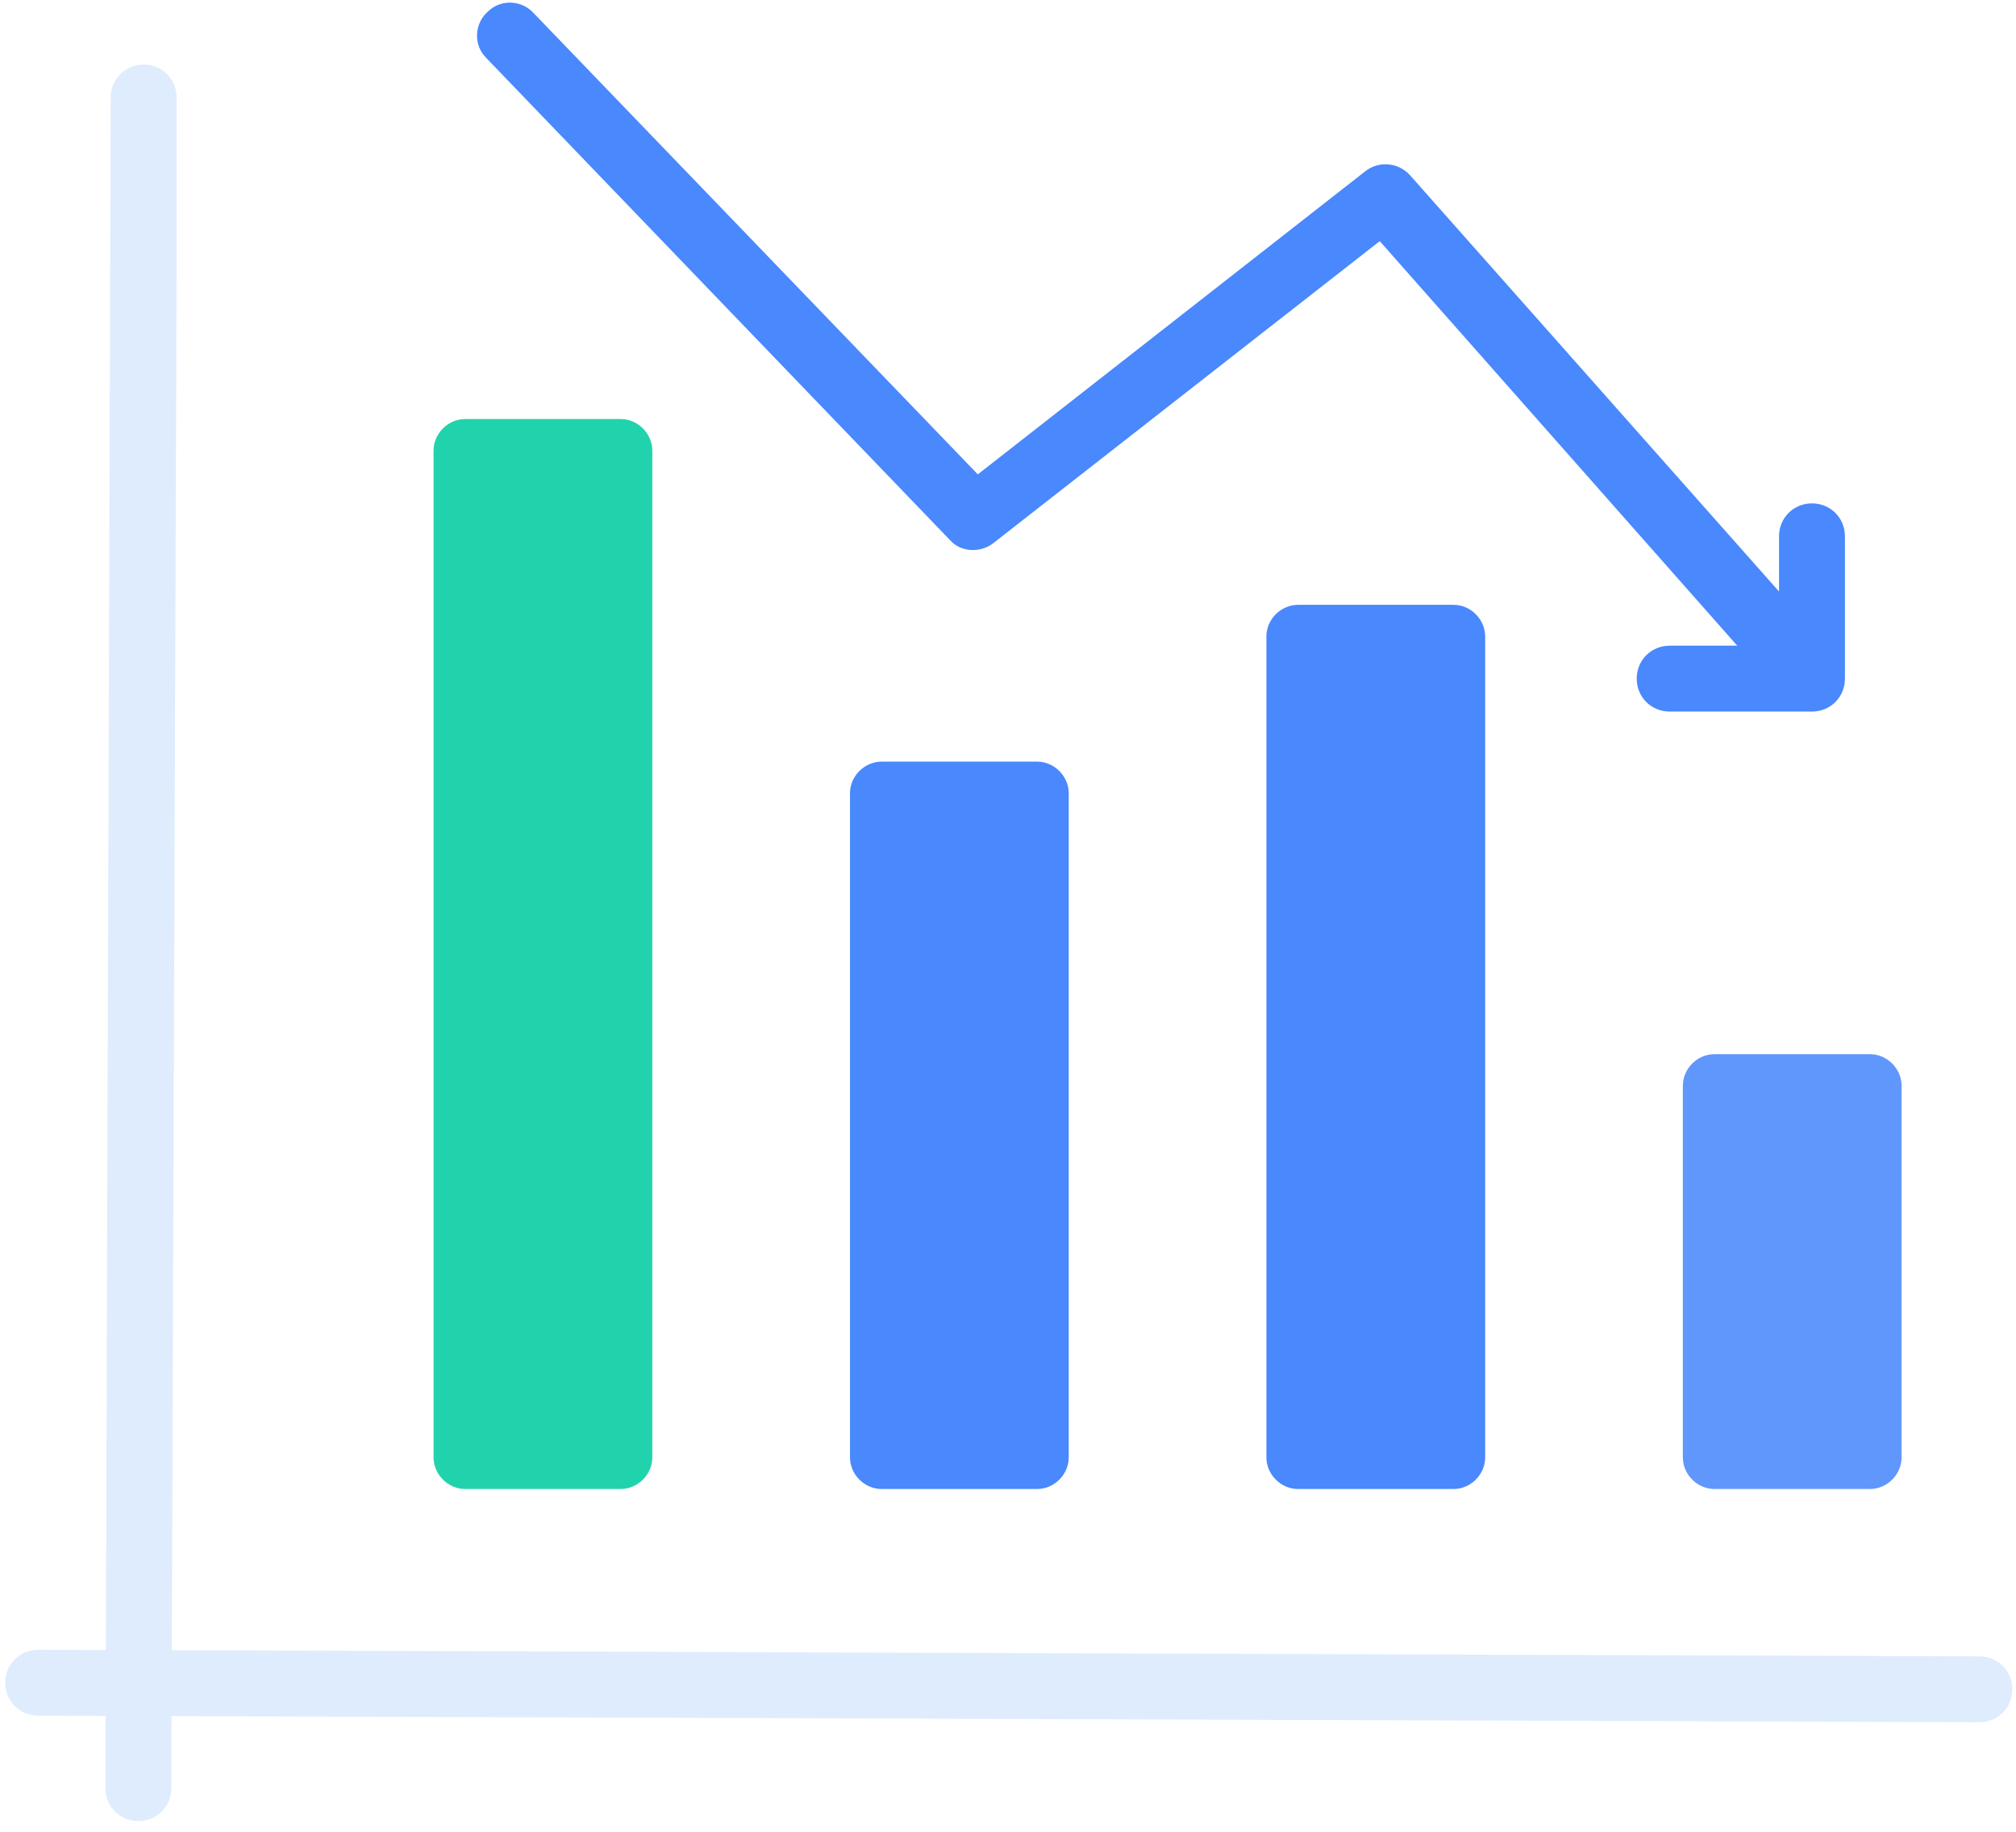
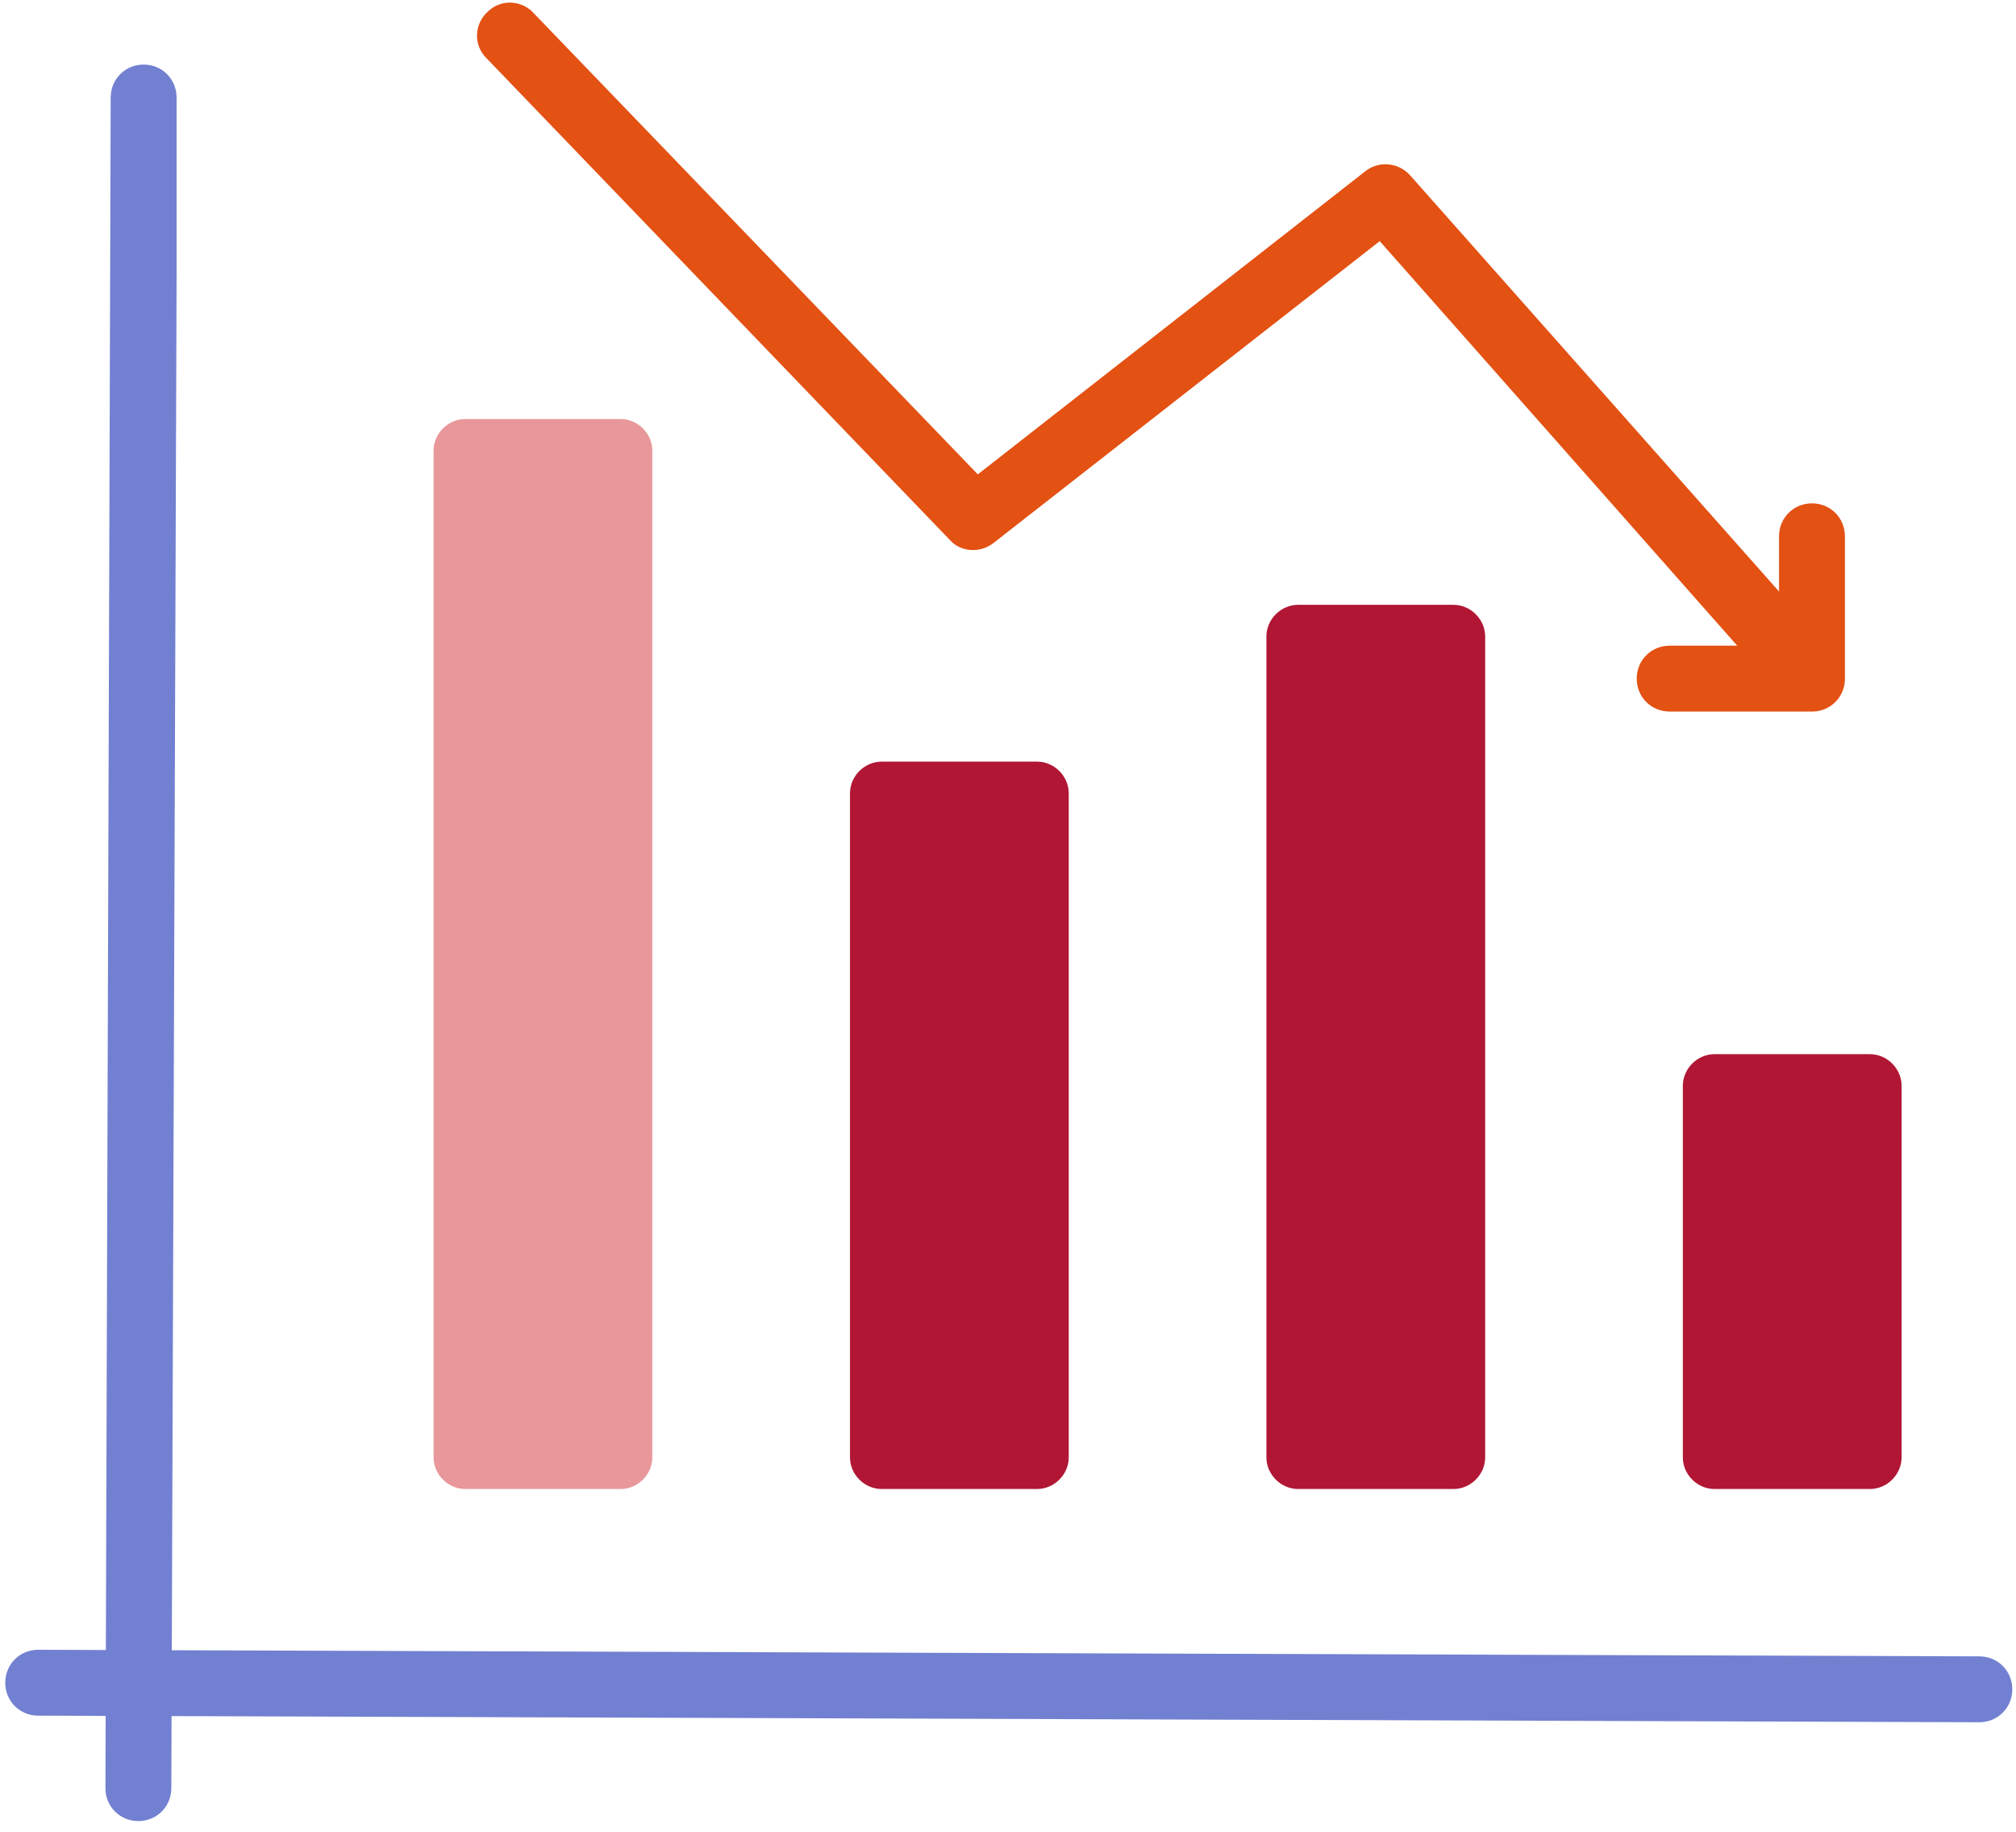
- <svg xmlns="http://www.w3.org/2000/svg" t="1598935052388" class="icon" viewBox="0 0 1127 1024" version="1.1" p-id="10412" width="220.117" height="200">
+ <svg xmlns="http://www.w3.org/2000/svg" t="1598940465180" class="icon" viewBox="0 0 1127 1024" version="1.1" p-id="913" width="220.117" height="200">
  <defs>
    <style type="text/css" />
  </defs>
-   <path d="M346.981 832.46H260.052c-9.577 0-17.681-8.104-17.681-17.681V251.948c0-9.577 8.104-17.681 17.681-17.681h86.929c9.577 0 17.681 8.104 17.681 17.681v562.832c0 9.577-8.104 17.681-17.681 17.681z" fill="#21D3AC" p-id="10413" />
-   <path d="M579.776 832.46H492.846c-9.577 0-17.681-8.104-17.681-17.681V443.488c0-9.577 8.104-17.681 17.681-17.681h86.929c9.577 0 17.681 8.104 17.681 17.681v371.292c0 9.577-8.104 17.681-17.681 17.681zM812.57 832.46H725.64c-9.577 0-17.681-8.104-17.681-17.681V355.822c0-9.577 8.104-17.681 17.681-17.681h86.929c9.577 0 17.681 8.104 17.681 17.681v458.958c0 9.577-8.104 17.681-17.681 17.681z" fill="#4988FD" p-id="10414" />
-   <path d="M1045.364 832.46h-86.929c-9.577 0-17.681-8.104-17.681-17.681V607.033c0-9.577 8.104-17.681 17.681-17.681h86.929c9.577 0 17.681 8.104 17.681 17.681v207.747c0 9.577-8.104 17.681-17.681 17.681z" fill="#6097FD" p-id="10415" />
-   <path d="M1003.373 387.499c-5.157 0-10.314-2.21-13.997-5.894l-218.06-246.791-215.85 168.702c-7.367 5.894-18.417 5.157-24.311-1.473L271.839 32.414c-7.367-7.367-6.63-19.154 0.737-25.784 7.367-7.367 19.154-6.63 25.784 0.737l248.265 257.842 216.587-169.439c7.367-5.894 18.417-5.157 25.047 2.21l229.847 259.315c6.63 7.367 5.894 19.154-1.473 25.784-4.42 2.947-8.84 4.42-13.26 4.42z" fill="#4988FD" p-id="10416" />
-   <path d="M1012.95 397.813h-79.563c-10.314 0-18.417-8.104-18.417-18.417s8.104-18.417 18.417-18.417h61.145v-61.145c0-10.314 8.104-18.417 18.417-18.417s18.417 8.104 18.417 18.417v79.563c0 10.314-8.104 18.417-18.417 18.417z" fill="#4988FD" p-id="10417" />
-   <path d="M1106.509 962.855l-1085.145-3.683c-10.314 0-18.417-8.104-18.417-18.417s8.104-18.417 18.417-18.417l1085.145 3.683c10.314 0 18.417 8.104 18.417 18.417s-8.104 18.417-18.417 18.417z" fill="#DFECFD" p-id="10418" />
-   <path d="M77.353 1018.106c-10.314 0-18.417-8.104-18.417-18.417L61.882 54.515c0-10.314 8.104-18.417 18.417-18.417s18.417 8.104 18.417 18.417v100.927L95.77 999.689c0 10.314-8.104 18.417-18.417 18.417z" fill="#DFECFD" p-id="10419" />
+   <path d="M346.981 832.46H260.052c-9.577 0-17.681-8.104-17.681-17.681V251.948c0-9.577 8.104-17.681 17.681-17.681h86.929c9.577 0 17.681 8.104 17.681 17.681v562.832c0 9.577-8.104 17.681-17.681 17.681z" fill="#e8989a" p-id="914" />
+   <path d="M579.776 832.46H492.846c-9.577 0-17.681-8.104-17.681-17.681V443.488c0-9.577 8.104-17.681 17.681-17.681h86.929c9.577 0 17.681 8.104 17.681 17.681v371.292c0 9.577-8.104 17.681-17.681 17.681zM812.57 832.46H725.64c-9.577 0-17.681-8.104-17.681-17.681V355.822c0-9.577 8.104-17.681 17.681-17.681h86.929c9.577 0 17.681 8.104 17.681 17.681v458.958c0 9.577-8.104 17.681-17.681 17.681z" fill="#B11635" p-id="915" />
+   <path d="M1045.364 832.46h-86.929c-9.577 0-17.681-8.104-17.681-17.681V607.033c0-9.577 8.104-17.681 17.681-17.681h86.929c9.577 0 17.681 8.104 17.681 17.681v207.747c0 9.577-8.104 17.681-17.681 17.681z" fill="#B11635" p-id="916" />
+   <path d="M1003.373 387.499c-5.157 0-10.314-2.21-13.997-5.894l-218.06-246.791-215.85 168.702c-7.367 5.894-18.417 5.157-24.311-1.473L271.839 32.414c-7.367-7.367-6.63-19.154 0.737-25.784 7.367-7.367 19.154-6.63 25.784 0.737l248.265 257.842 216.587-169.439c7.367-5.894 18.417-5.157 25.047 2.21l229.847 259.315c6.63 7.367 5.894 19.154-1.473 25.784-4.42 2.947-8.84 4.42-13.26 4.42z" fill="#e35113" p-id="917" />
+   <path d="M1012.95 397.813h-79.563c-10.314 0-18.417-8.104-18.417-18.417s8.104-18.417 18.417-18.417h61.145v-61.145c0-10.314 8.104-18.417 18.417-18.417s18.417 8.104 18.417 18.417v79.563c0 10.314-8.104 18.417-18.417 18.417z" fill="#e35113" p-id="918" />
+   <path d="M1106.509 962.855l-1085.145-3.683c-10.314 0-18.417-8.104-18.417-18.417s8.104-18.417 18.417-18.417l1085.145 3.683c10.314 0 18.417 8.104 18.417 18.417s-8.104 18.417-18.417 18.417z" fill="#7280d1" p-id="919" />
+   <path d="M77.353 1018.106c-10.314 0-18.417-8.104-18.417-18.417L61.882 54.515c0-10.314 8.104-18.417 18.417-18.417s18.417 8.104 18.417 18.417v100.927L95.77 999.689c0 10.314-8.104 18.417-18.417 18.417z" fill="#7280d1" p-id="920" />
</svg>
